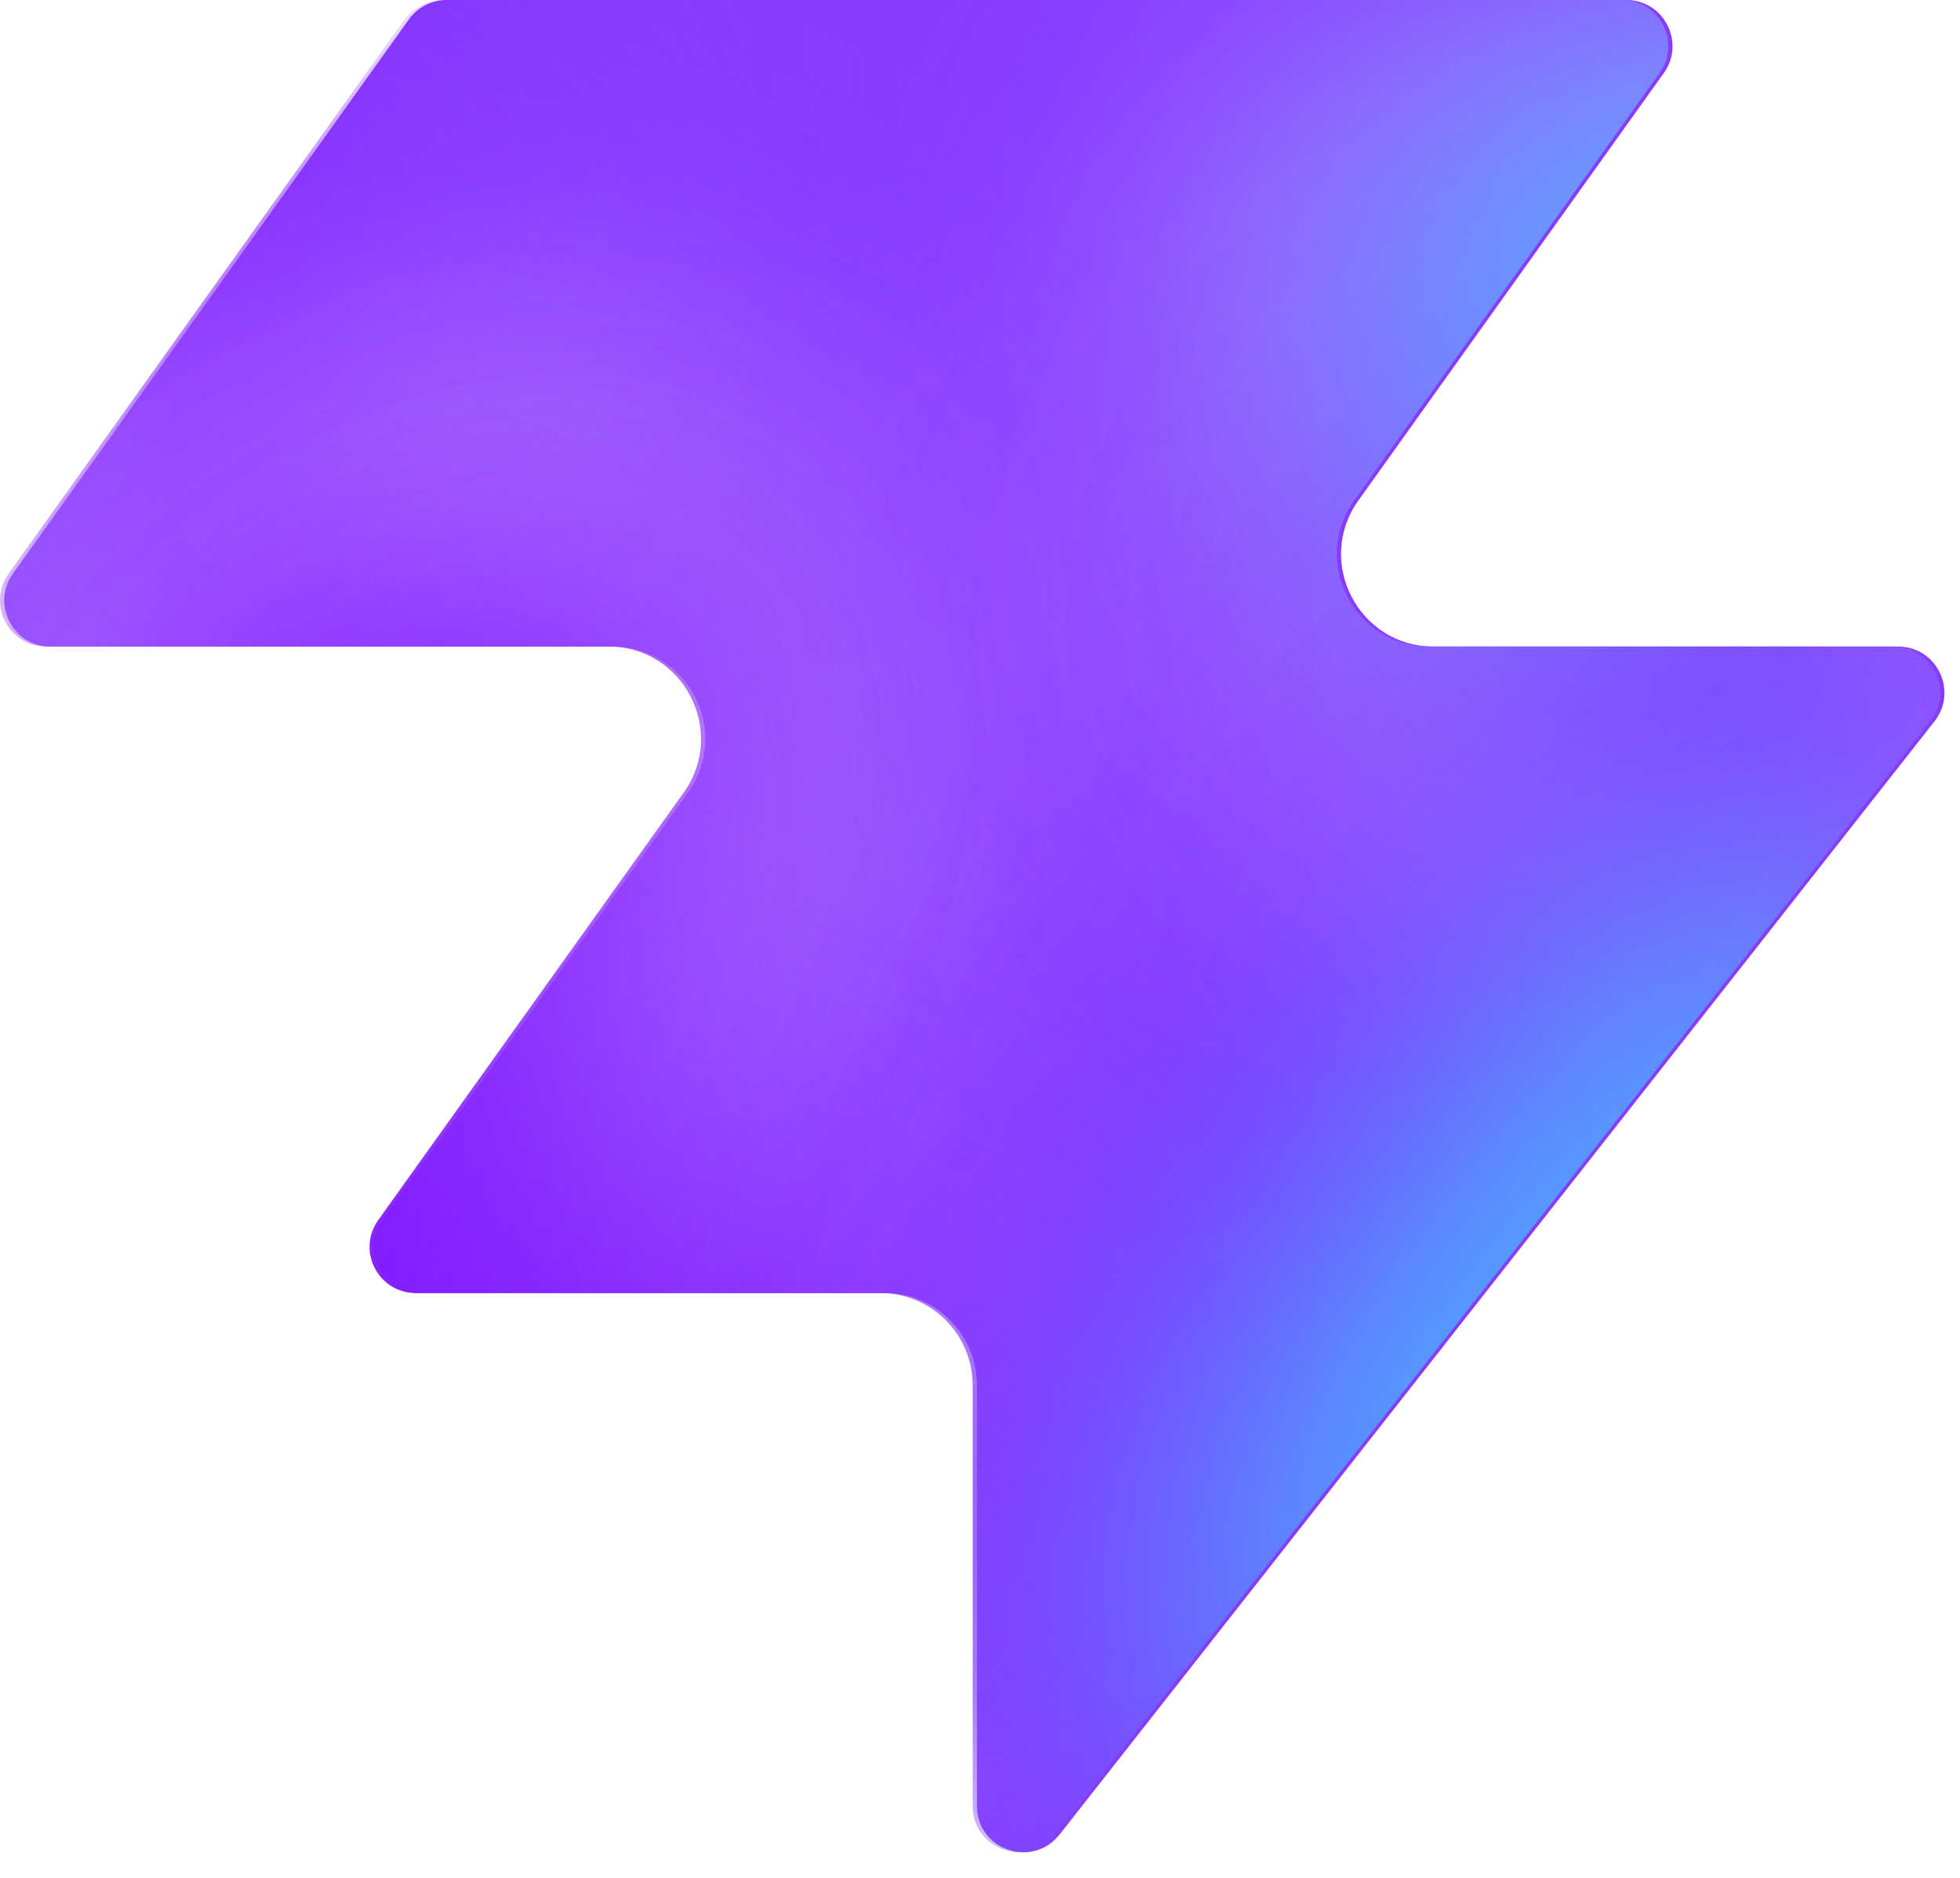
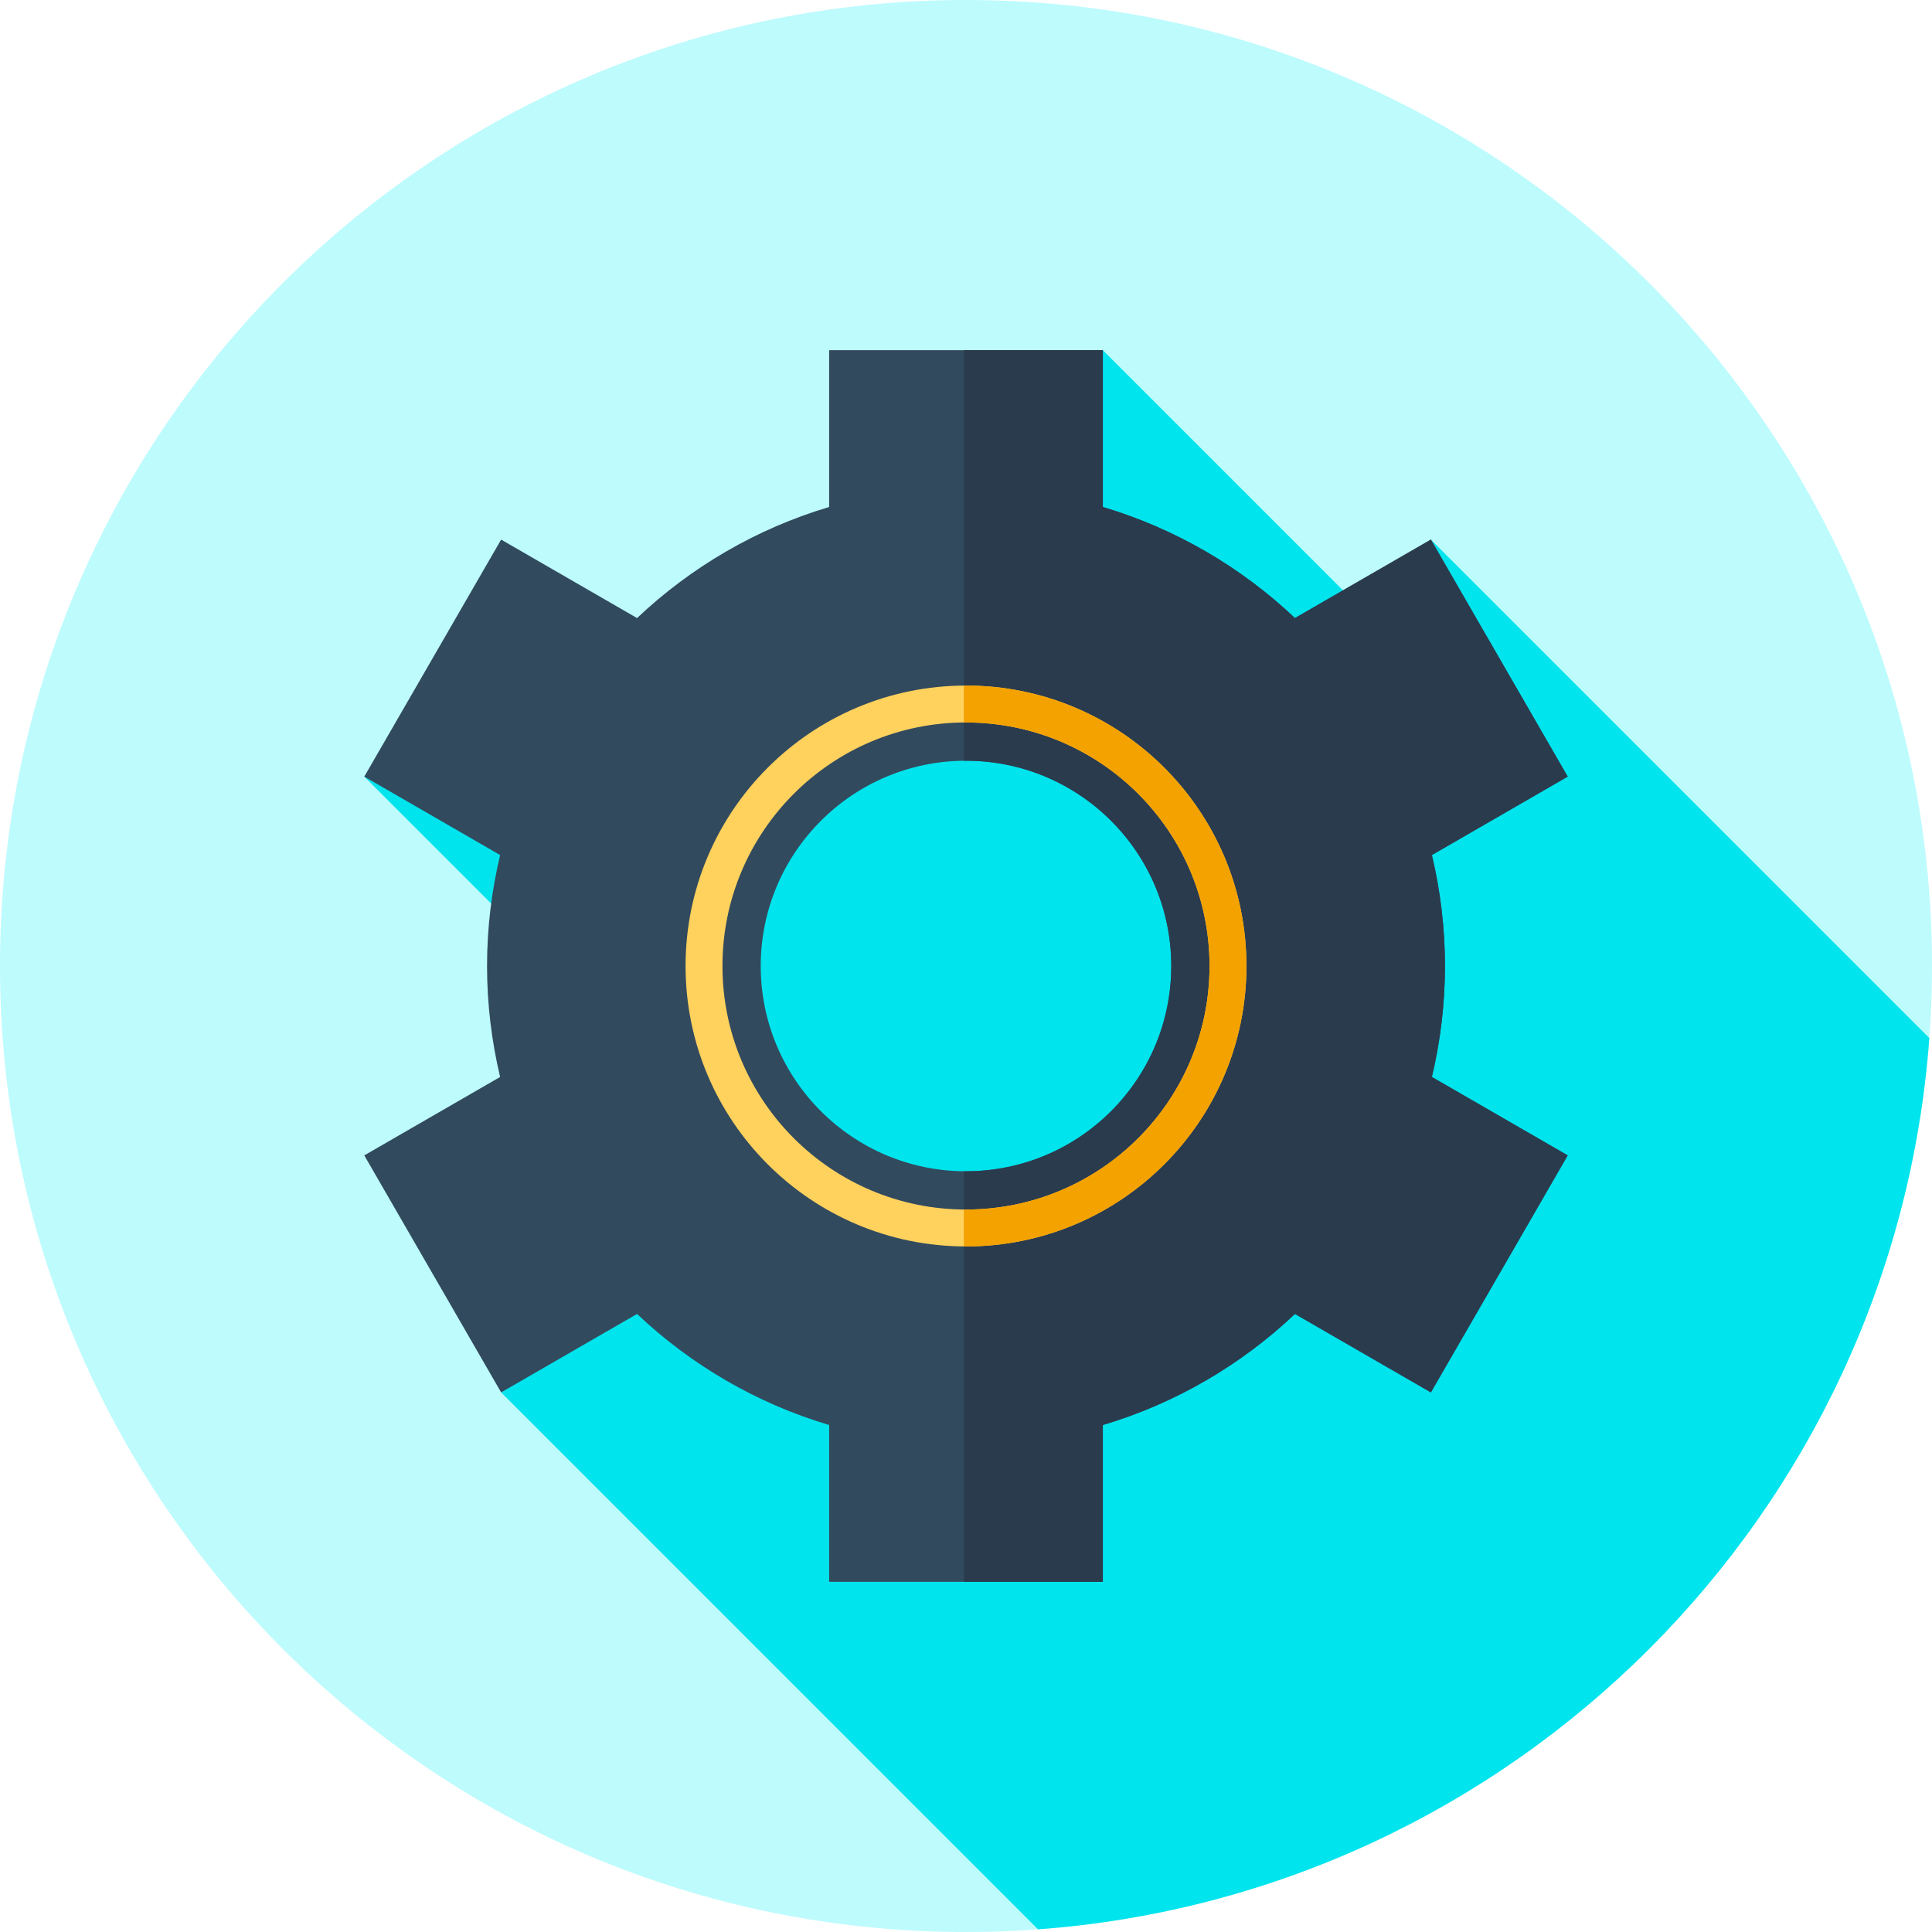
- <svg xmlns="http://www.w3.org/2000/svg" width="48" height="46" fill="none" viewBox="0 0 48 46">
-   <path fill="#863bff" d="M25.946 44.938c-.664.845-2.021.375-2.021-.698V33.937a2.26 2.26 0 0 0-2.262-2.262H10.287c-.92 0-1.456-1.04-.92-1.788l7.48-10.471c1.07-1.497 0-3.578-1.842-3.578H1.237c-.92 0-1.456-1.04-.92-1.788L10.013.474c.214-.297.556-.474.92-.474h28.894c.92 0 1.456 1.04.92 1.788l-7.48 10.471c-1.07 1.498 0 3.579 1.842 3.579h11.377c.943 0 1.473 1.088.89 1.83L25.947 44.94z" style="fill:#863bff;fill:color(display-p3 .525 .23 1);fill-opacity:1" />
-   <mask id="a" width="48" height="46" x="0" y="0" maskUnits="userSpaceOnUse" style="mask-type:alpha">
-     <path fill="#000" d="M25.842 44.938c-.664.844-2.021.375-2.021-.698V33.937a2.26 2.26 0 0 0-2.262-2.262H10.183c-.92 0-1.456-1.04-.92-1.788l7.48-10.471c1.07-1.498 0-3.579-1.842-3.579H1.133c-.92 0-1.456-1.04-.92-1.787L9.91.473c.214-.297.556-.474.92-.474h28.894c.92 0 1.456 1.04.92 1.788l-7.48 10.471c-1.07 1.498 0 3.578 1.842 3.578h11.377c.943 0 1.473 1.088.89 1.832L25.843 44.94z" style="fill:#000;fill-opacity:1" />
-   </mask>
-   <g mask="url(#a)">
-     <g filter="url(#b)">
-       <ellipse cx="5.508" cy="14.704" fill="#ede6ff" rx="5.508" ry="14.704" style="fill:#ede6ff;fill:color(display-p3 .927 .903 1);fill-opacity:1" transform="matrix(.00324 1 1 -.00324 -4.47 31.516)" />
-     </g>
-     <g filter="url(#c)">
-       <ellipse cx="10.399" cy="29.851" fill="#ede6ff" rx="10.399" ry="29.851" style="fill:#ede6ff;fill:color(display-p3 .927 .903 1);fill-opacity:1" transform="matrix(.00324 1 1 -.00324 -39.328 7.883)" />
-     </g>
-     <g filter="url(#d)">
-       <ellipse cx="5.508" cy="30.487" fill="#7e14ff" rx="5.508" ry="30.487" style="fill:#7e14ff;fill:color(display-p3 .492 .077 1);fill-opacity:1" transform="rotate(89.814 -25.913 -14.639)scale(1 -1)" />
-     </g>
-     <g filter="url(#e)">
-       <ellipse cx="5.508" cy="30.599" fill="#7e14ff" rx="5.508" ry="30.599" style="fill:#7e14ff;fill:color(display-p3 .492 .077 1);fill-opacity:1" transform="rotate(89.814 -32.644 -3.334)scale(1 -1)" />
-     </g>
-     <g filter="url(#f)">
-       <ellipse cx="5.508" cy="30.599" fill="#7e14ff" rx="5.508" ry="30.599" style="fill:#7e14ff;fill:color(display-p3 .492 .077 1);fill-opacity:1" transform="matrix(.00324 1 1 -.00324 -34.34 30.47)" />
-     </g>
-     <g filter="url(#g)">
-       <ellipse cx="14.072" cy="22.078" fill="#ede6ff" rx="14.072" ry="22.078" style="fill:#ede6ff;fill:color(display-p3 .927 .903 1);fill-opacity:1" transform="rotate(93.35 24.506 48.493)scale(-1 1)" />
-     </g>
-     <g filter="url(#h)">
-       <ellipse cx="3.47" cy="21.501" fill="#7e14ff" rx="3.47" ry="21.501" style="fill:#7e14ff;fill:color(display-p3 .492 .077 1);fill-opacity:1" transform="rotate(89.009 28.708 47.59)scale(-1 1)" />
-     </g>
-     <g filter="url(#i)">
-       <ellipse cx="3.47" cy="21.501" fill="#7e14ff" rx="3.47" ry="21.501" style="fill:#7e14ff;fill:color(display-p3 .492 .077 1);fill-opacity:1" transform="rotate(89.009 28.708 47.59)scale(-1 1)" />
-     </g>
-     <g filter="url(#j)">
-       <ellipse cx=".387" cy="8.972" fill="#7e14ff" rx="4.407" ry="29.108" style="fill:#7e14ff;fill:color(display-p3 .492 .077 1);fill-opacity:1" transform="rotate(39.51 .387 8.972)" />
-     </g>
-     <g filter="url(#k)">
-       <ellipse cx="47.523" cy="-6.092" fill="#7e14ff" rx="4.407" ry="29.108" style="fill:#7e14ff;fill:color(display-p3 .492 .077 1);fill-opacity:1" transform="rotate(37.892 47.523 -6.092)" />
-     </g>
-     <g filter="url(#l)">
-       <ellipse cx="41.412" cy="6.333" fill="#47bfff" rx="5.971" ry="9.665" style="fill:#47bfff;fill:color(display-p3 .28 .748 1);fill-opacity:1" transform="rotate(37.892 41.412 6.333)" />
-     </g>
-     <g filter="url(#m)">
-       <ellipse cx="-1.879" cy="38.332" fill="#7e14ff" rx="4.407" ry="29.108" style="fill:#7e14ff;fill:color(display-p3 .492 .077 1);fill-opacity:1" transform="rotate(37.892 -1.88 38.332)" />
-     </g>
-     <g filter="url(#n)">
-       <ellipse cx="-1.879" cy="38.332" fill="#7e14ff" rx="4.407" ry="29.108" style="fill:#7e14ff;fill:color(display-p3 .492 .077 1);fill-opacity:1" transform="rotate(37.892 -1.88 38.332)" />
-     </g>
-     <g filter="url(#o)">
-       <ellipse cx="35.651" cy="29.907" fill="#7e14ff" rx="4.407" ry="29.108" style="fill:#7e14ff;fill:color(display-p3 .492 .077 1);fill-opacity:1" transform="rotate(37.892 35.651 29.907)" />
-     </g>
-     <g filter="url(#p)">
-       <ellipse cx="38.418" cy="32.4" fill="#47bfff" rx="5.971" ry="15.297" style="fill:#47bfff;fill:color(display-p3 .28 .748 1);fill-opacity:1" transform="rotate(37.892 38.418 32.4)" />
-     </g>
-   </g>
-   <defs>
-     <filter id="b" width="60.045" height="41.654" x="-19.77" y="16.149" color-interpolation-filters="sRGB" filterUnits="userSpaceOnUse">
-       <feFlood flood-opacity="0" result="BackgroundImageFix" />
-       <feBlend in="SourceGraphic" in2="BackgroundImageFix" result="shape" />
-       <feGaussianBlur result="effect1_foregroundBlur_2002_17158" stdDeviation="7.659" />
-     </filter>
-     <filter id="c" width="90.34" height="51.437" x="-54.613" y="-7.533" color-interpolation-filters="sRGB" filterUnits="userSpaceOnUse">
-       <feFlood flood-opacity="0" result="BackgroundImageFix" />
-       <feBlend in="SourceGraphic" in2="BackgroundImageFix" result="shape" />
-       <feGaussianBlur result="effect1_foregroundBlur_2002_17158" stdDeviation="7.659" />
-     </filter>
-     <filter id="d" width="79.355" height="29.4" x="-49.64" y="2.03" color-interpolation-filters="sRGB" filterUnits="userSpaceOnUse">
-       <feFlood flood-opacity="0" result="BackgroundImageFix" />
-       <feBlend in="SourceGraphic" in2="BackgroundImageFix" result="shape" />
-       <feGaussianBlur result="effect1_foregroundBlur_2002_17158" stdDeviation="4.596" />
-     </filter>
-     <filter id="e" width="79.579" height="29.4" x="-45.045" y="20.029" color-interpolation-filters="sRGB" filterUnits="userSpaceOnUse">
-       <feFlood flood-opacity="0" result="BackgroundImageFix" />
-       <feBlend in="SourceGraphic" in2="BackgroundImageFix" result="shape" />
-       <feGaussianBlur result="effect1_foregroundBlur_2002_17158" stdDeviation="4.596" />
-     </filter>
-     <filter id="f" width="79.579" height="29.4" x="-43.513" y="21.178" color-interpolation-filters="sRGB" filterUnits="userSpaceOnUse">
-       <feFlood flood-opacity="0" result="BackgroundImageFix" />
-       <feBlend in="SourceGraphic" in2="BackgroundImageFix" result="shape" />
-       <feGaussianBlur result="effect1_foregroundBlur_2002_17158" stdDeviation="4.596" />
-     </filter>
-     <filter id="g" width="74.749" height="58.852" x="15.756" y="-17.901" color-interpolation-filters="sRGB" filterUnits="userSpaceOnUse">
-       <feFlood flood-opacity="0" result="BackgroundImageFix" />
-       <feBlend in="SourceGraphic" in2="BackgroundImageFix" result="shape" />
-       <feGaussianBlur result="effect1_foregroundBlur_2002_17158" stdDeviation="7.659" />
-     </filter>
-     <filter id="h" width="61.377" height="25.362" x="23.548" y="2.284" color-interpolation-filters="sRGB" filterUnits="userSpaceOnUse">
-       <feFlood flood-opacity="0" result="BackgroundImageFix" />
-       <feBlend in="SourceGraphic" in2="BackgroundImageFix" result="shape" />
-       <feGaussianBlur result="effect1_foregroundBlur_2002_17158" stdDeviation="4.596" />
-     </filter>
-     <filter id="i" width="61.377" height="25.362" x="23.548" y="2.284" color-interpolation-filters="sRGB" filterUnits="userSpaceOnUse">
-       <feFlood flood-opacity="0" result="BackgroundImageFix" />
-       <feBlend in="SourceGraphic" in2="BackgroundImageFix" result="shape" />
-       <feGaussianBlur result="effect1_foregroundBlur_2002_17158" stdDeviation="4.596" />
-     </filter>
-     <filter id="j" width="56.045" height="63.649" x="-27.636" y="-22.853" color-interpolation-filters="sRGB" filterUnits="userSpaceOnUse">
-       <feFlood flood-opacity="0" result="BackgroundImageFix" />
-       <feBlend in="SourceGraphic" in2="BackgroundImageFix" result="shape" />
-       <feGaussianBlur result="effect1_foregroundBlur_2002_17158" stdDeviation="4.596" />
-     </filter>
-     <filter id="k" width="54.814" height="64.646" x="20.116" y="-38.415" color-interpolation-filters="sRGB" filterUnits="userSpaceOnUse">
-       <feFlood flood-opacity="0" result="BackgroundImageFix" />
-       <feBlend in="SourceGraphic" in2="BackgroundImageFix" result="shape" />
-       <feGaussianBlur result="effect1_foregroundBlur_2002_17158" stdDeviation="4.596" />
-     </filter>
-     <filter id="l" width="33.541" height="35.313" x="24.641" y="-11.323" color-interpolation-filters="sRGB" filterUnits="userSpaceOnUse">
-       <feFlood flood-opacity="0" result="BackgroundImageFix" />
-       <feBlend in="SourceGraphic" in2="BackgroundImageFix" result="shape" />
-       <feGaussianBlur result="effect1_foregroundBlur_2002_17158" stdDeviation="4.596" />
-     </filter>
-     <filter id="m" width="54.814" height="64.646" x="-29.286" y="6.009" color-interpolation-filters="sRGB" filterUnits="userSpaceOnUse">
-       <feFlood flood-opacity="0" result="BackgroundImageFix" />
-       <feBlend in="SourceGraphic" in2="BackgroundImageFix" result="shape" />
-       <feGaussianBlur result="effect1_foregroundBlur_2002_17158" stdDeviation="4.596" />
-     </filter>
-     <filter id="n" width="54.814" height="64.646" x="-29.286" y="6.009" color-interpolation-filters="sRGB" filterUnits="userSpaceOnUse">
-       <feFlood flood-opacity="0" result="BackgroundImageFix" />
-       <feBlend in="SourceGraphic" in2="BackgroundImageFix" result="shape" />
-       <feGaussianBlur result="effect1_foregroundBlur_2002_17158" stdDeviation="4.596" />
-     </filter>
-     <filter id="o" width="54.814" height="64.646" x="8.244" y="-2.416" color-interpolation-filters="sRGB" filterUnits="userSpaceOnUse">
-       <feFlood flood-opacity="0" result="BackgroundImageFix" />
-       <feBlend in="SourceGraphic" in2="BackgroundImageFix" result="shape" />
-       <feGaussianBlur result="effect1_foregroundBlur_2002_17158" stdDeviation="4.596" />
-     </filter>
-     <filter id="p" width="39.409" height="43.623" x="18.713" y="10.588" color-interpolation-filters="sRGB" filterUnits="userSpaceOnUse">
-       <feFlood flood-opacity="0" result="BackgroundImageFix" />
-       <feBlend in="SourceGraphic" in2="BackgroundImageFix" result="shape" />
-       <feGaussianBlur result="effect1_foregroundBlur_2002_17158" stdDeviation="4.596" />
-     </filter>
-   </defs>
+ <svg xmlns="http://www.w3.org/2000/svg" height="800px" width="800px" version="1.1" id="Layer_1" viewBox="0 0 512 512" xml:space="preserve">
+   <circle style="fill:#BDFBFD;" cx="256" cy="256" r="256" />
+   <path style="fill:#00E4ED;" d="M275.092,511.291c126.162-9.302,226.897-110.037,236.199-236.199L379.197,142.998l-3.751,32.99  l-83.18-83.18l-116.14,101.707L96.539,205.81l110.645,110.645l-74.38,52.546L275.092,511.291z" />
+   <path style="fill:#324A5E;" d="M382.928,256c0-10.128-1.221-19.966-3.462-29.408l35.995-20.782l-36.264-62.812l-36.021,20.795  c-14.252-13.478-31.613-23.69-50.912-29.434V92.808h-72.53v41.551c-19.297,5.744-36.659,15.956-50.91,29.434l-36.019-20.795  L96.539,205.81l35.995,20.782c-2.241,9.442-3.462,19.28-3.462,29.408c0,10.128,1.221,19.966,3.462,29.408L96.539,306.19  l36.266,62.814l36.019-20.795c14.252,13.479,31.613,23.69,50.91,29.434v41.551h72.53v-41.551  c19.297-5.744,36.659-15.956,50.912-29.434l36.021,20.795l36.264-62.814l-35.997-20.782  C381.707,275.966,382.928,266.128,382.928,256z M256,310.398c-30.043,0-54.398-24.355-54.398-54.398s24.355-54.398,54.398-54.398  s54.398,24.355,54.398,54.398S286.043,310.398,256,310.398z" />
+   <path style="fill:#2B3B4E;" d="M382.928,256c0-10.128-1.221-19.966-3.462-29.408l35.995-20.782l-36.264-62.812l-36.021,20.795  c-14.252-13.478-31.613-23.69-50.91-29.434V92.806h-36.84v108.809c0.191-0.002,0.381-0.014,0.574-0.014  c30.043,0,54.398,24.354,54.398,54.398S286.042,310.398,256,310.398c-0.193,0-0.383-0.012-0.574-0.014v108.809h36.84v-41.551  c19.297-5.744,36.659-15.955,50.91-29.434l36.021,20.795l36.264-62.814l-35.995-20.782C381.707,275.966,382.928,266.128,382.928,256  z" />
+   <path style="fill:#FFD15D;" d="M256,181.682c-41.044,0-74.318,33.273-74.318,74.318c0,41.044,33.273,74.318,74.318,74.318  c41.044,0,74.318-33.273,74.318-74.318S297.044,181.682,256,181.682z M256,320.54c-35.643,0-64.54-28.894-64.54-64.54  s28.896-64.54,64.54-64.54s64.54,28.894,64.54,64.54S291.643,320.54,256,320.54z" />
+   <path style="fill:#F4A200;" d="M256,181.682c-0.193,0-0.381,0.014-0.574,0.014v9.778c0.191-0.002,0.381-0.014,0.574-0.014  c35.643,0,64.54,28.894,64.54,64.54s-28.894,64.54-64.54,64.54c-0.193,0-0.383-0.012-0.574-0.014v9.778  c0.193,0,0.381,0.014,0.574,0.014c41.044,0,74.318-33.273,74.318-74.318S297.044,181.682,256,181.682z" />
</svg>
